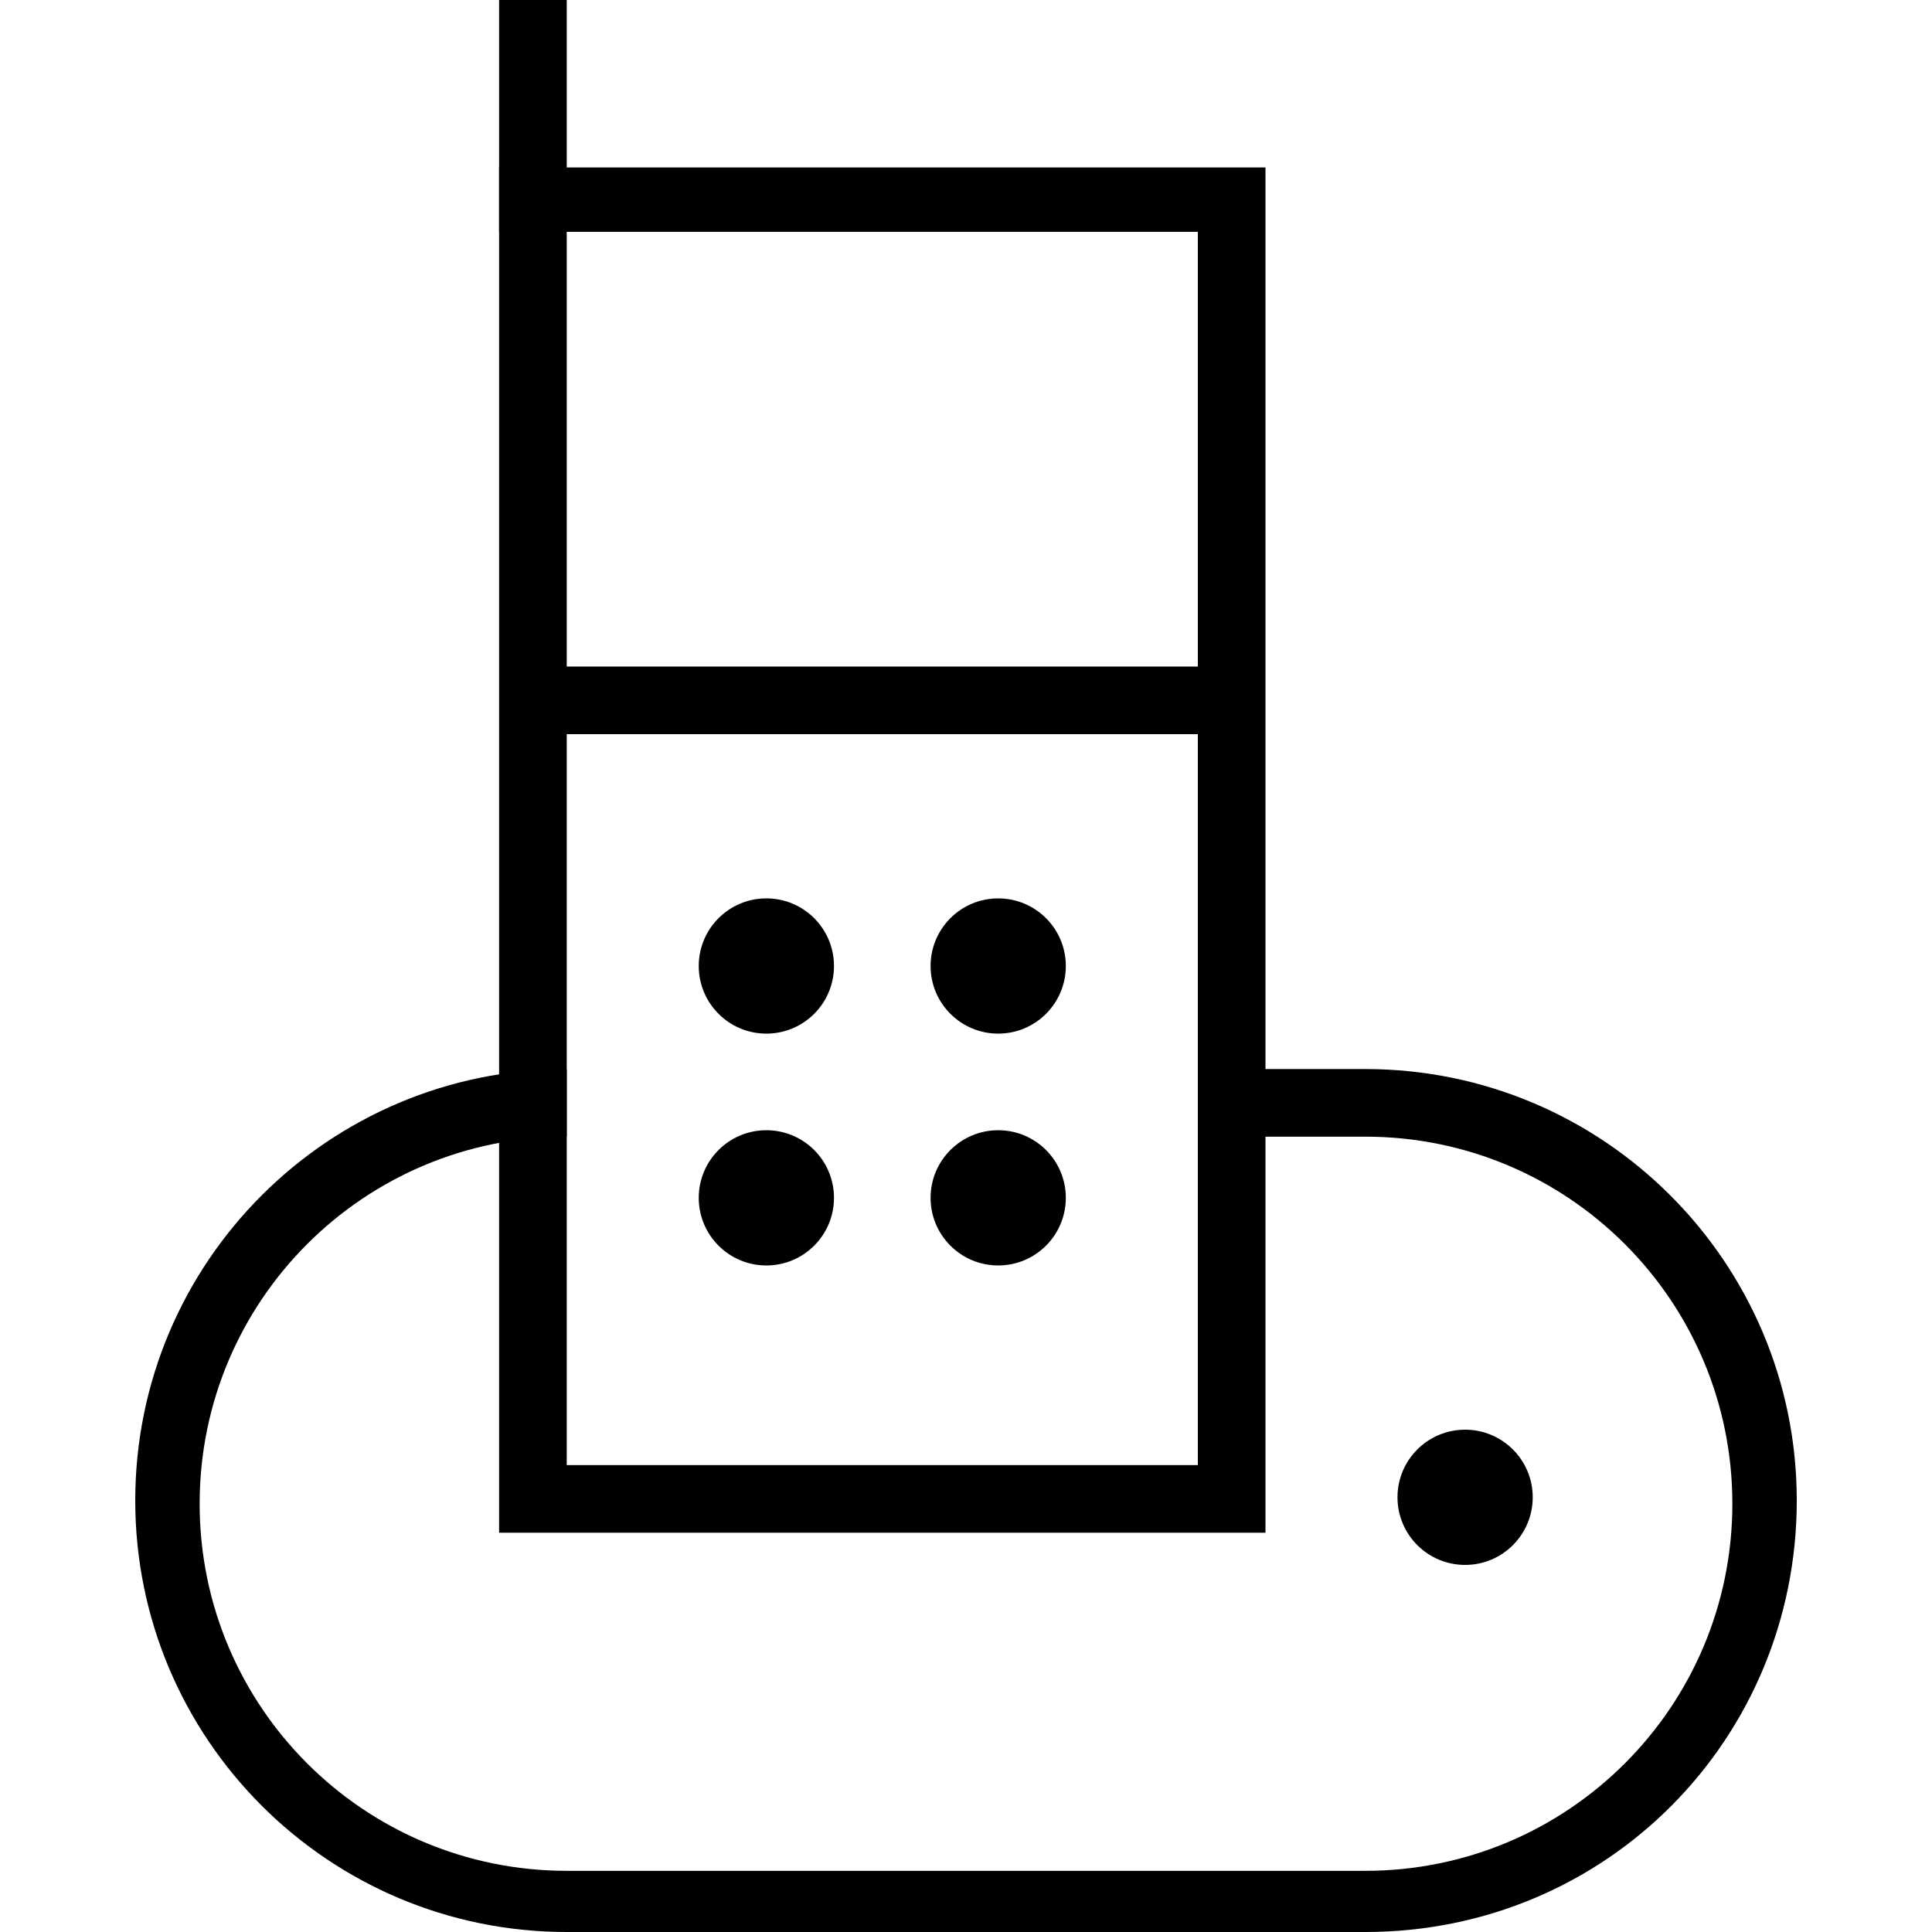
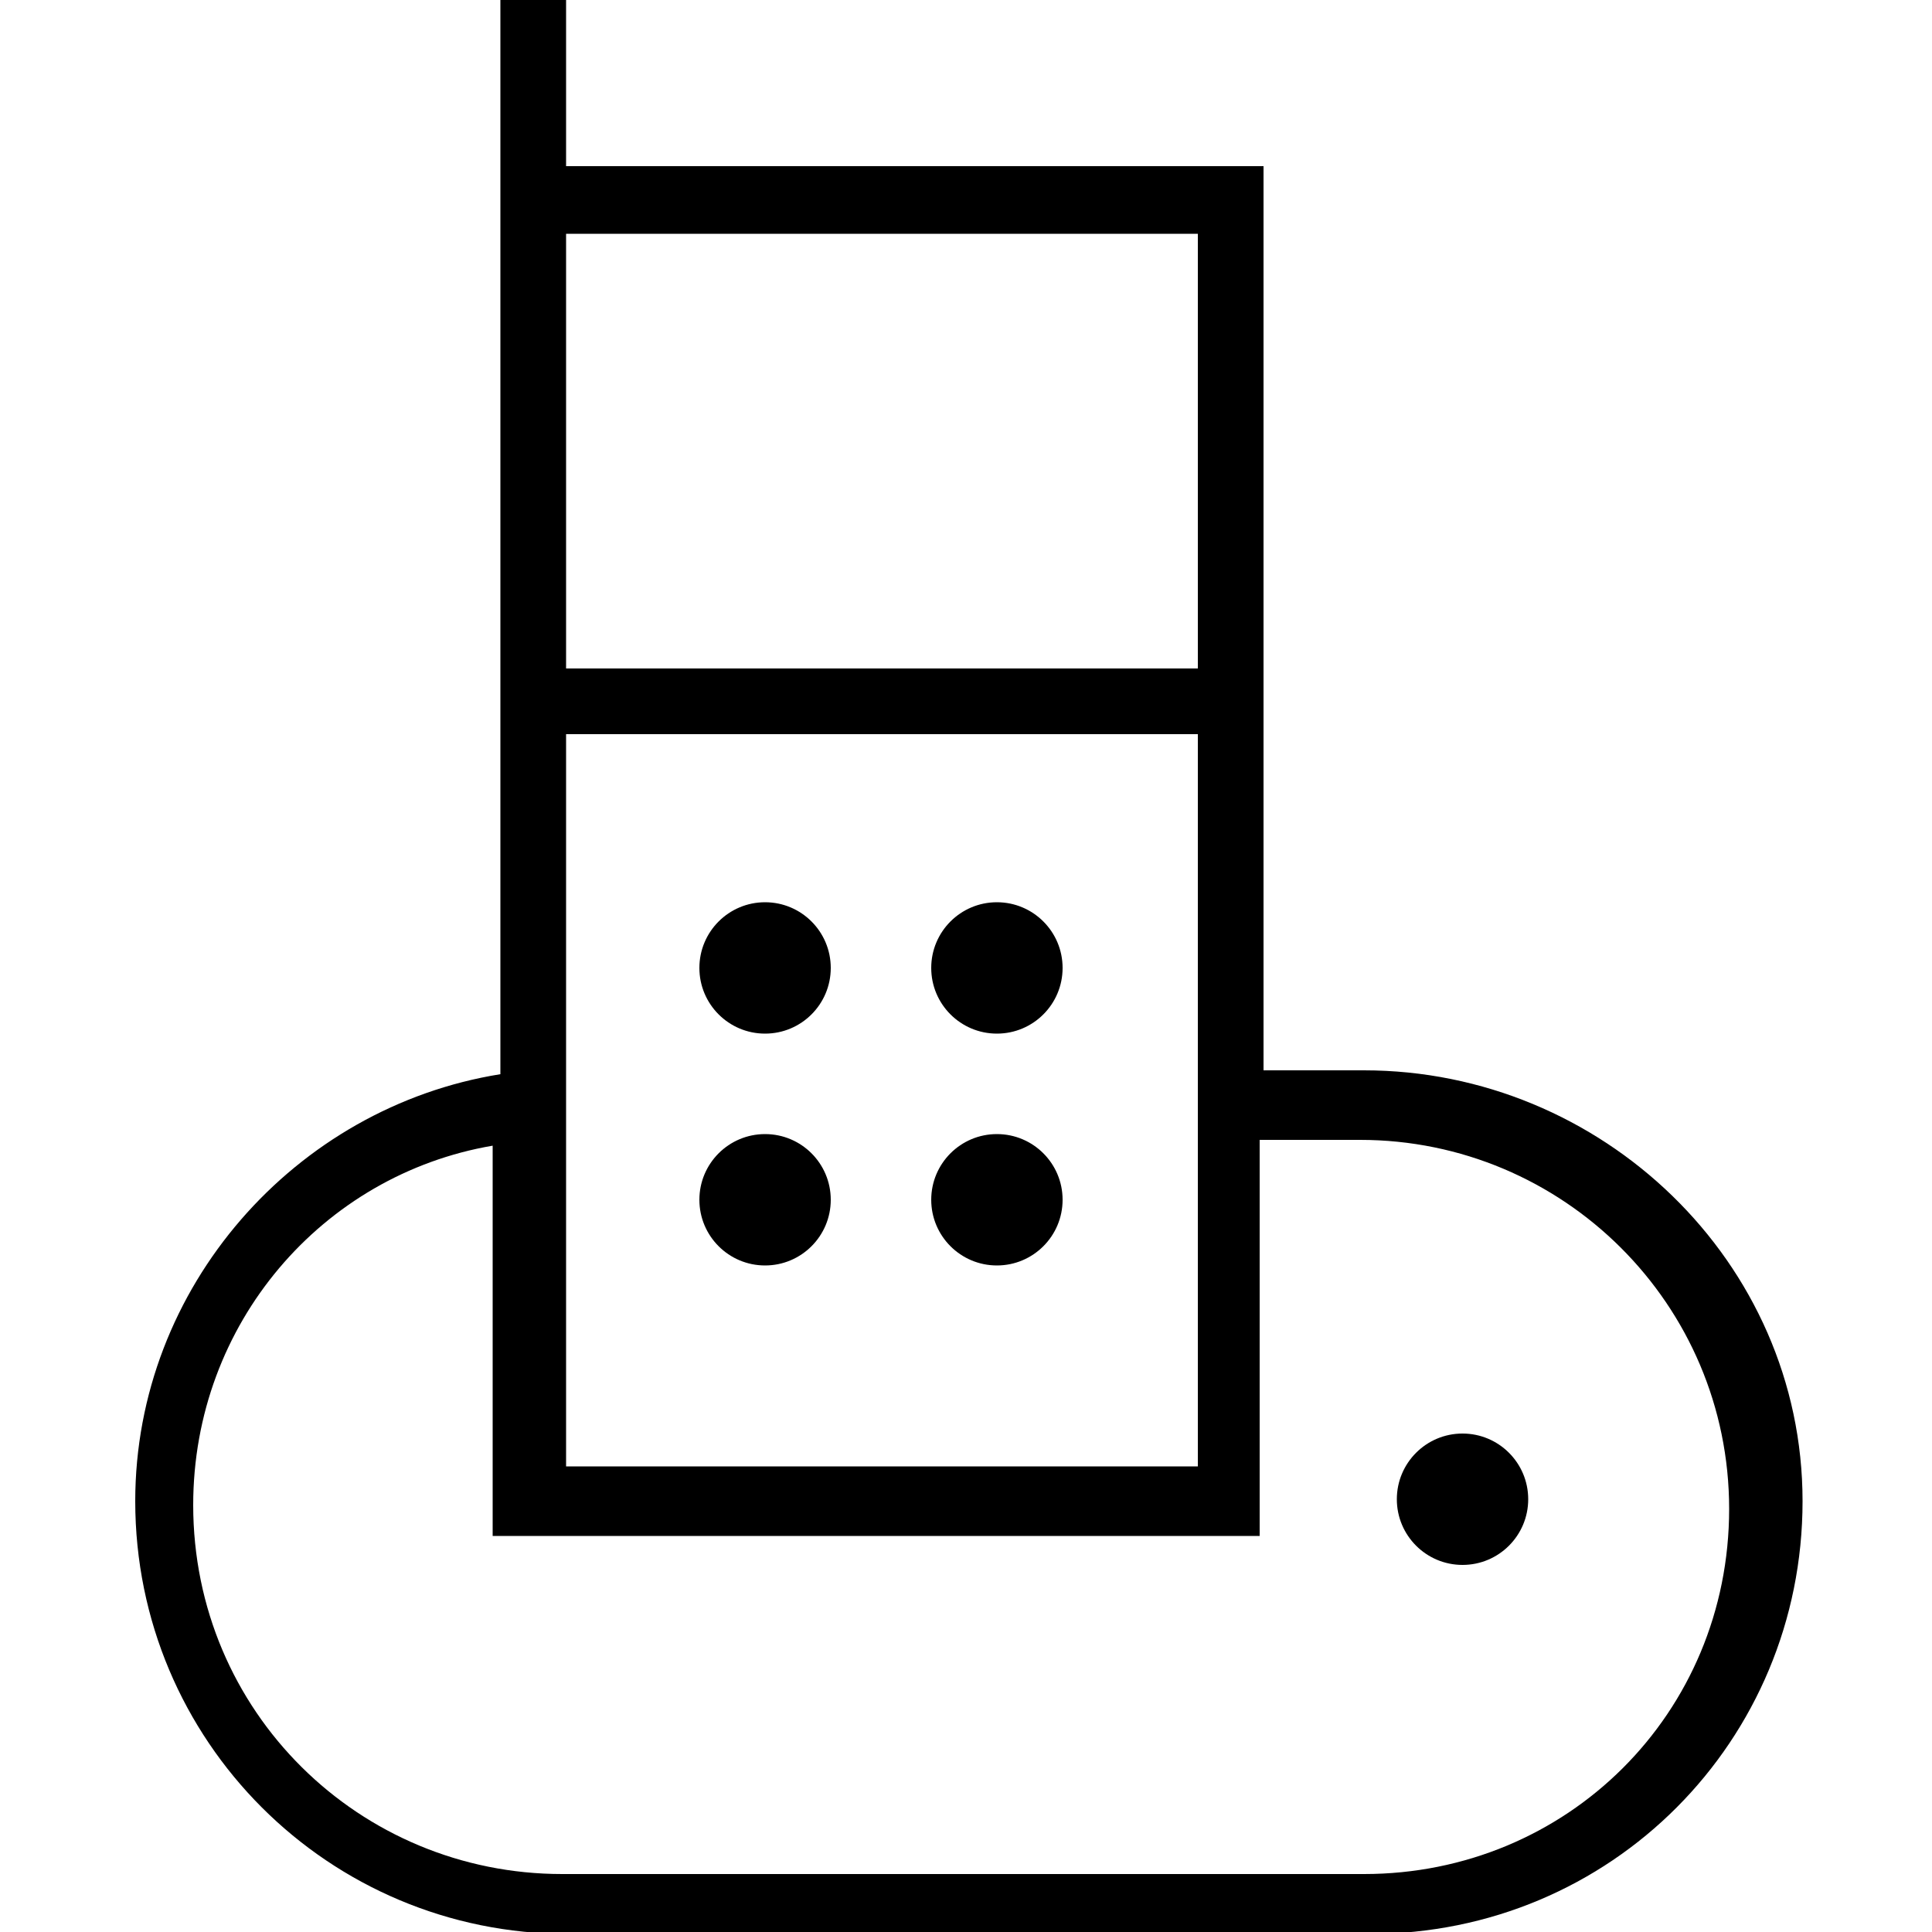
- <svg xmlns="http://www.w3.org/2000/svg" version="1.1" id="Layer_1" x="0px" y="0px" viewBox="653 354 64 64" enable-background="new 653 354 60 60" xml:space="preserve" width="64" height="64">
-   <defs id="defs25" />
-   <g id="g3" transform="matrix(1.066667,0,0,1.066667,-43.53336,-23.60001)" style="fill:#000000">
-     <circle cx="698.5" cy="400.5" r="2.1" id="circle5" style="fill:#000000" />
-     <circle cx="684" cy="391.2" r="2.1" id="circle7" style="fill:#000000" />
-     <circle cx="676.8" cy="391.2" r="2.1" id="circle9" style="fill:#000000" />
-     <circle cx="684" cy="384" r="2.1" id="circle11" style="fill:#000000" />
-     <circle cx="676.8" cy="384" r="2.1" id="circle13" style="fill:#000000" />
-     <path d="m 692.3,401.6 -23.8,0 0,-42.4 23.8,0 0,42.4 z m -21.7,-2.1 19.6,0 0,-38.3 -19.6,0 0,38.3 z" id="path15" style="fill:#000000" />
-     <path d="m 695.4,414 -24.8,0 c -7.4,0 -13.4,-6 -13.4,-13.4 0,-7.4 6,-13.4 13.4,-13.4 l 0,2.1 c -6.3,0 -11.4,5.1 -11.4,11.4 0,6.3 5.1,11.4 11.4,11.4 l 24.8,0 c 6.3,0 11.4,-5.1 11.4,-11.4 0,-6.3 -5.1,-11.4 -11.4,-11.4 l -4.1,0 0,-2.1 4.1,0 c 7.4,0 13.4,6 13.4,13.4 0,7.4 -5.9,13.4 -13.4,13.4 z" id="path17" style="fill:#000000" />
-     <rect x="668.5" y="354" width="2.1" height="7.2" id="rect19" style="fill:#000000" />
-     <rect x="669.6" y="374.7" width="21.7" height="2.1" id="rect21" style="fill:#000000" />
-   </g>
+ <svg xmlns="http://www.w3.org/2000/svg" enable-background="new 0 0 100 100" id="fixo" version="1.1" viewBox="0 0 100 100" x="0px" xml:space="preserve" y="0px">
+   <circle cx="75.7" cy="77.6" r="3.4" />
+   <circle cx="51.6" cy="62.1" r="3.4" />
+   <circle cx="39.6" cy="62.1" r="3.4" />
+   <circle cx="51.6" cy="50.1" r="3.4" />
+   <circle cx="39.6" cy="50.1" r="3.4" />
+   <path d="M70.6,55.4h-5.2V8.6H29.3V0h-3.4v8.6v3.3v43.7c-10.6,1.7-18.9,11-18.9,22.1c0,12.4,10,22.4,22.4,22.4h41.5   c12.5,0,22.4-10,22.4-22.4S82.9,55.4,70.6,55.4z M29.3,12.1H62v22.5H29.3V12.1z M29.3,58.8v-3.4V38H62v37.9H29.3V58.8z M70.6,97   H29.1C18.6,97,10,88.6,10,77.9c0-9.4,6.7-17.1,15.5-18.6v20.2h39.7V59h5.2c10.5,0,19.1,8.5,19.1,19.1C89.5,88.7,81.1,97,70.6,97z" />
</svg>
